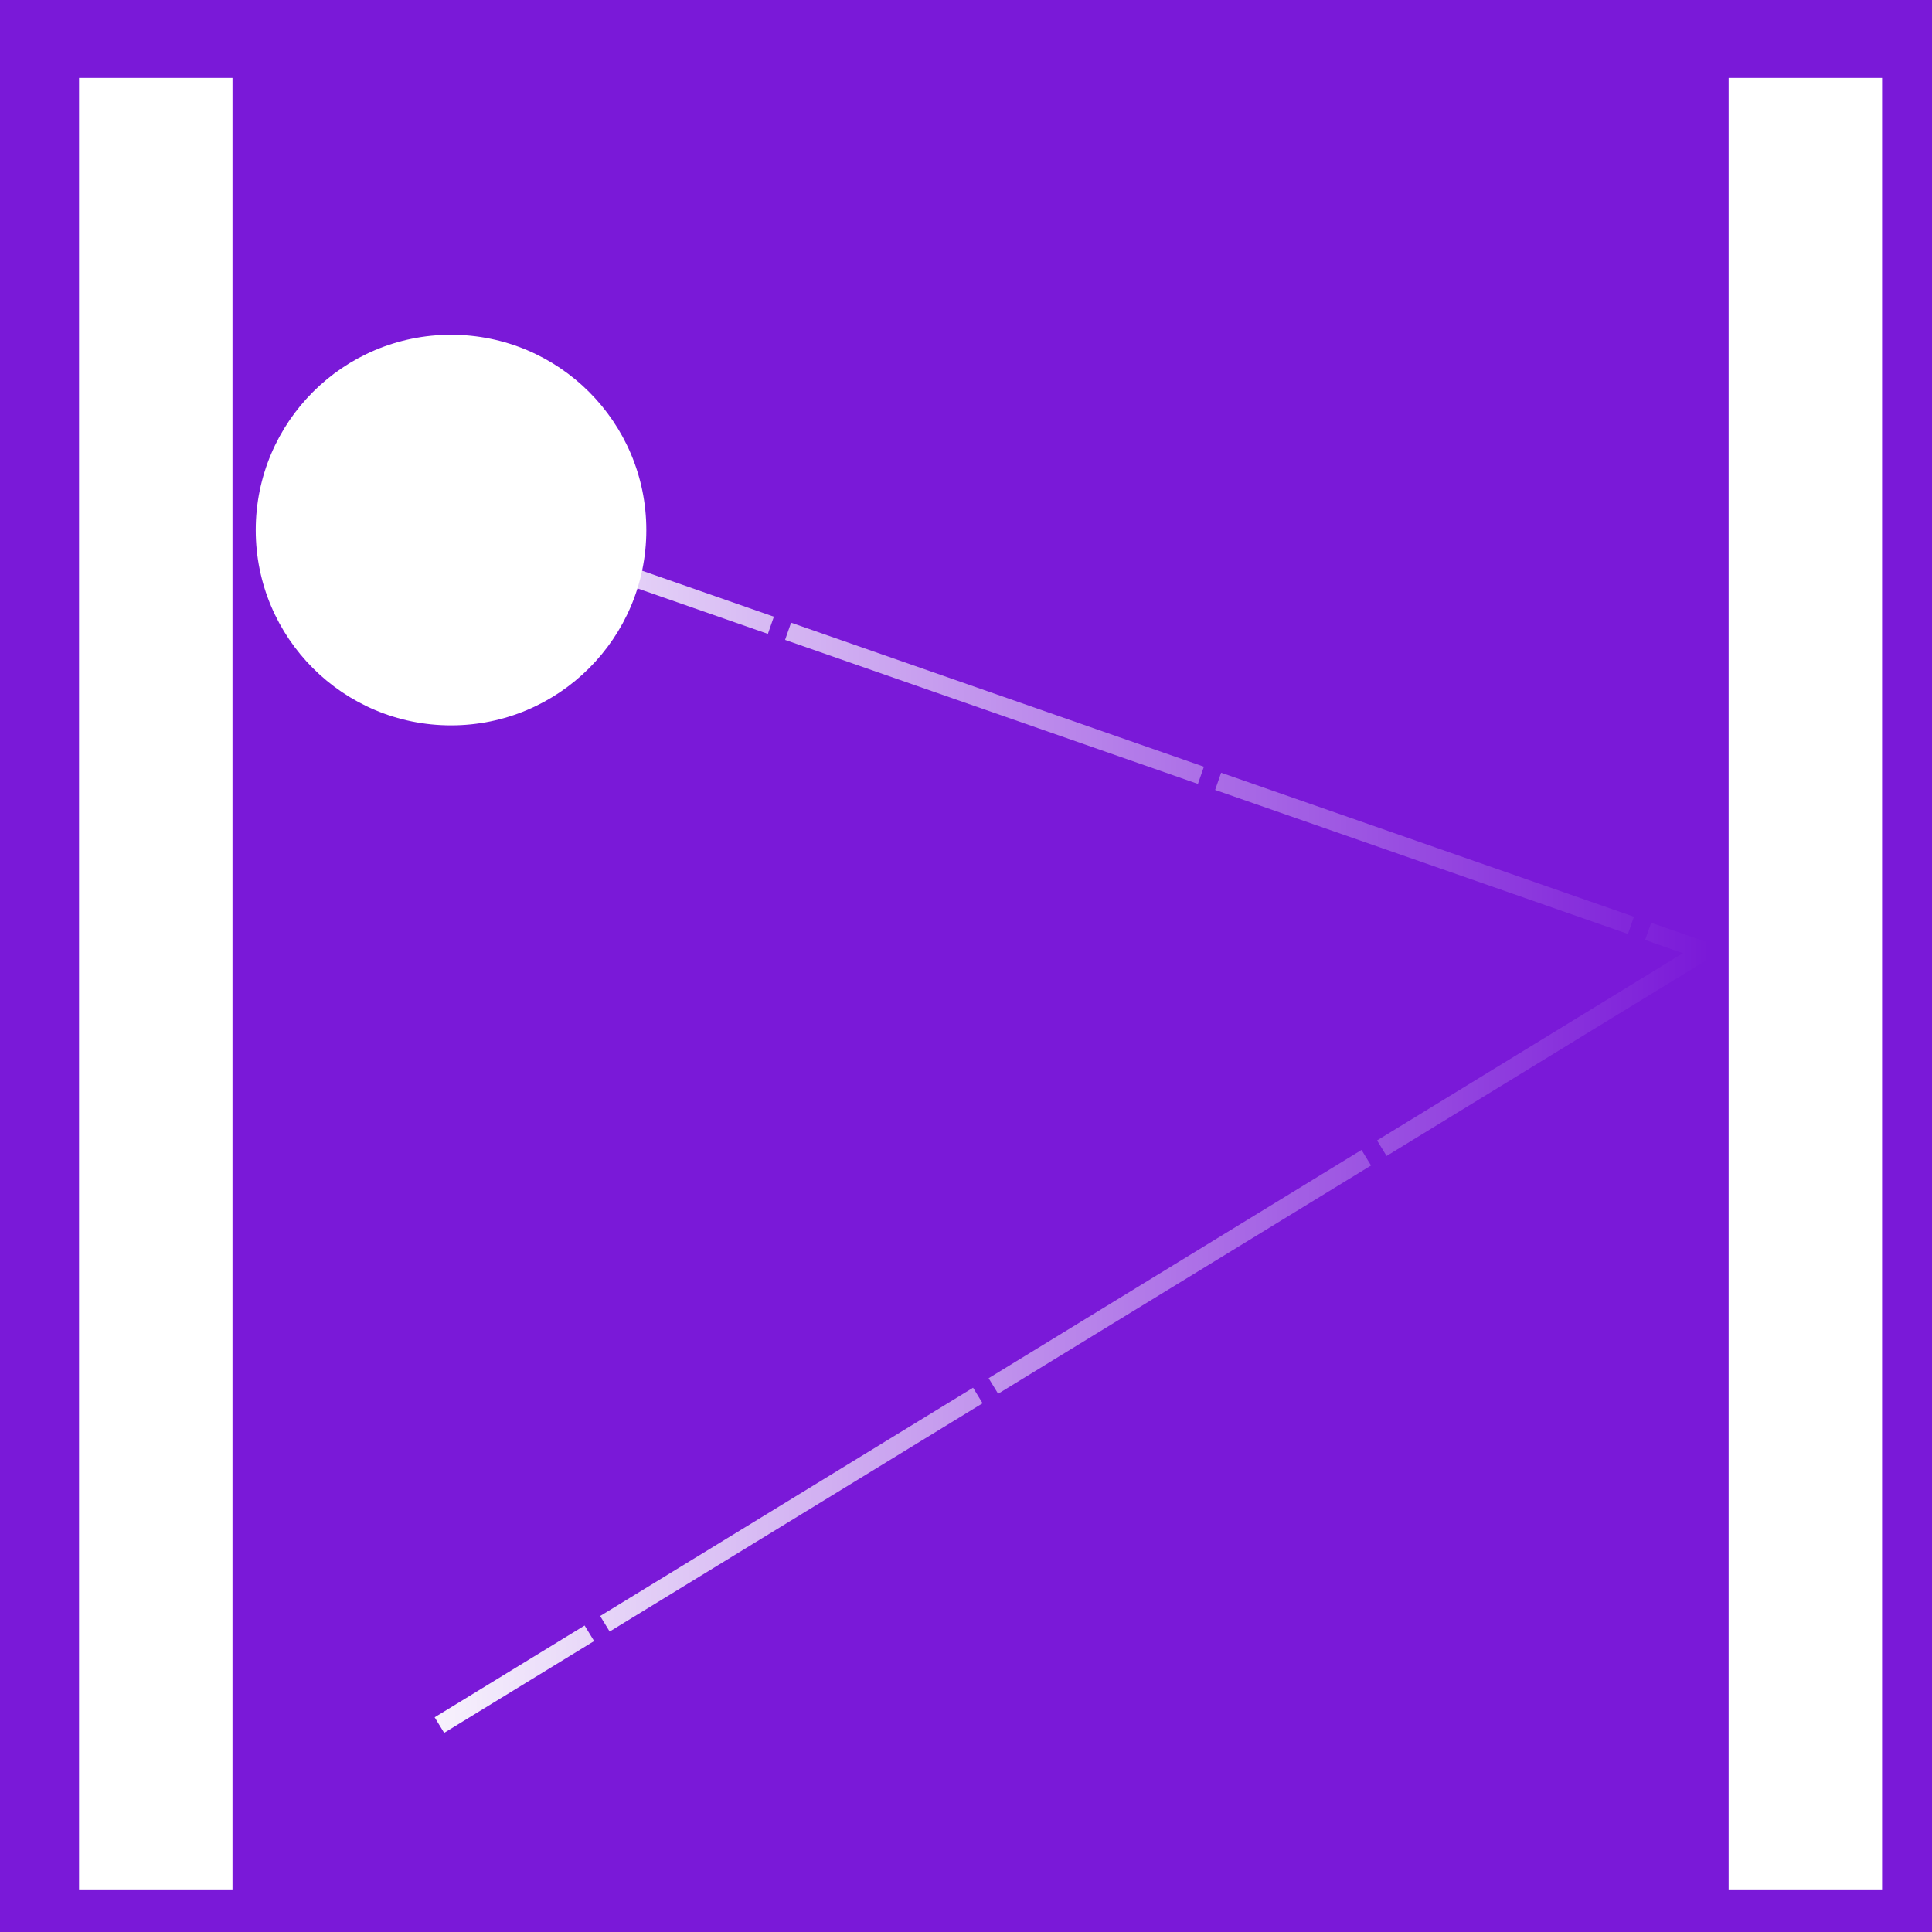
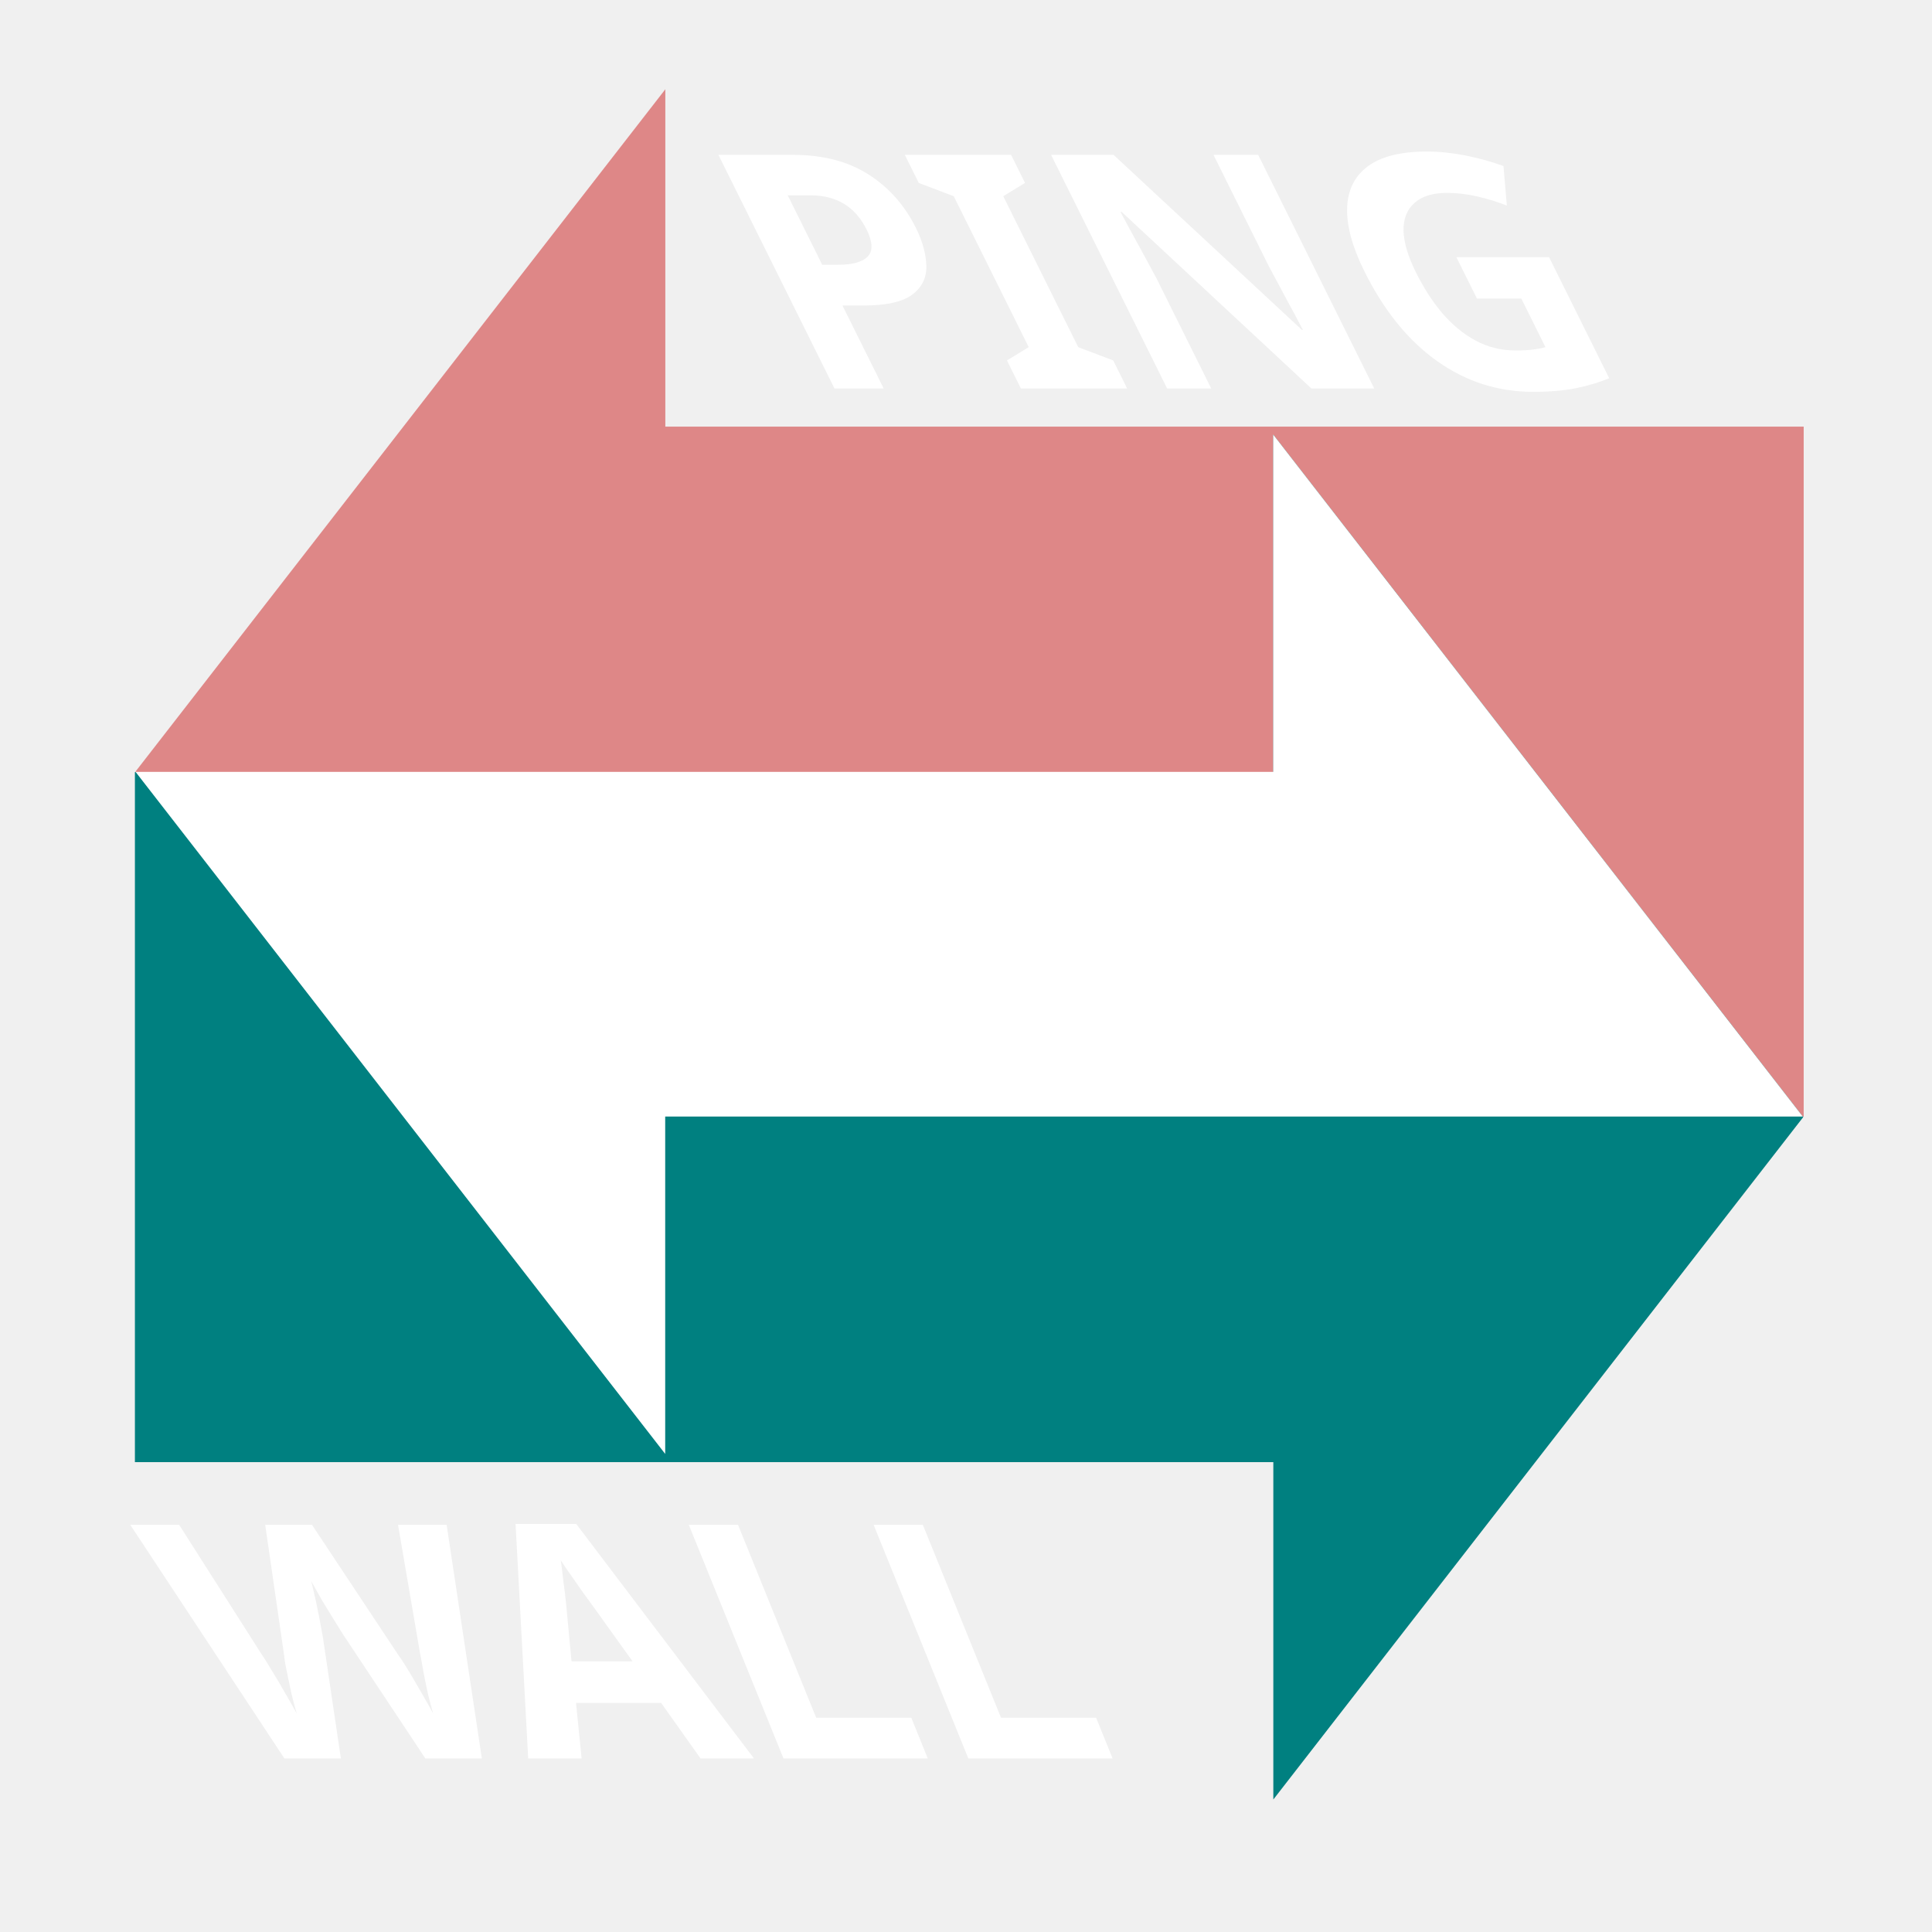
- <svg xmlns="http://www.w3.org/2000/svg" xmlns:xlink="http://www.w3.org/1999/xlink" width="456" height="456" viewBox="0 0 456 456" version="1.1" id="svg4">
-   <defs id="defs8">
-     <linearGradient id="linearGradient2119">
-       <stop style="stop-color:#ffffff;stop-opacity:1;" offset="0" id="stop2115" />
-       <stop style="stop-color:#ffffff;stop-opacity:0;" offset="1" id="stop2117" />
-     </linearGradient>
-     <linearGradient xlink:href="#linearGradient2119" id="linearGradient2121" x1="84.341" y1="260.353" x2="403.385" y2="260.353" gradientUnits="userSpaceOnUse" />
-   </defs>
-   <rect x="0" y="0" width="456" height="456" fill="#512BD4" id="rect2" style="fill:#7a19d8;fill-opacity:1" />
-   <g id="layer1">
-     <rect style="fill:#ffffff;stroke:none;stroke-width:15.891" id="rect848" width="36.217" height="427.731" x="18.657" y="18.392" />
-     <rect style="fill:#ffffff;stroke:none;stroke-width:15.891" id="rect848-1" width="36.217" height="427.731" x="408" y="18.392" />
+ <svg xmlns="http://www.w3.org/2000/svg" width="100mm" height="100mm" viewBox="0 0 100 100" version="1.1" id="svg5">
+   <defs id="defs2" />
+   <g id="layer1" style="display:inline">
+     <path id="path1408" style="opacity:1;fill:#de8787;fill-opacity:1;stroke-width:0.44" d="M 34.437,4.621 7.009,39.942 h -0.002 L 34.436,75.263 V 57.802 H 93.359 V 22.083 H 34.437 Z" />
  </g>
-   <circle style="fill:#ffffff;stroke:none;stroke-width:15.118" id="path996" r="46.094" cy="125.112" cx="106.455" />
-   <path style="fill:none;stroke:url(#linearGradient2121);stroke-width:4.3;stroke-linecap:butt;stroke-linejoin:miter;stroke-opacity:1;stroke-miterlimit:4;stroke-dasharray:103.2,4.3;stroke-dashoffset:0" d="M 84.505,113.588 C 402.224,224.433 402.224,224.433 402.224,224.433 L 103.711,407.162" id="path1907" />
+   <g id="layer2" style="display:inline;opacity:1">
+     <path id="path1408-2" style="fill:#008080;fill-opacity:1;stroke-width:0.44" d="M 65.906,22.5 93.334,57.821 h 0.001 L 65.907,93.142 V 75.68 H 6.983 V 39.962 H 65.906 Z" />
+   </g>
+   <g id="layer5" transform="translate(79.93048,-0.6036815)">
+     <path id="path1408-22" style="display:inline;opacity:1;fill:#ffffff;fill-opacity:1;stroke-width:0.44" d="m -14.03,23.095 v 17.462 h -58.883 l 27.413,35.301 V 58.397 h 58.883 z" />
+   </g>
+   <g id="layer3" style="display:inline">
+     <text xml:space="preserve" style="font-size:16.933px;display:inline;opacity:1;fill:#ffffff;fill-opacity:1;stroke-width:0.265" x="31.673" y="20.108" id="text4088" transform="skewX(26.41727)">
+       <tspan id="tspan4086" style="font-style:normal;font-variant:normal;font-weight:bold;font-stretch:normal;font-size:16.933px;font-family:sans-serif;-inkscape-font-specification:'sans-serif Bold';fill:#ffffff;stroke-width:0.265" x="31.673" y="20.108">PING</tspan>
+     </text>
+     <text xml:space="preserve" style="font-size:16.933px;display:inline;opacity:1;fill:#ffffff;fill-opacity:1;stroke-width:0.265" x="-25.243" y="91.017" id="text4194" transform="skewX(22.06058)">
+       <tspan id="tspan4192" style="font-style:normal;font-variant:normal;font-weight:bold;font-stretch:normal;font-size:16.933px;font-family:sans-serif;-inkscape-font-specification:'sans-serif Bold';fill:#ffffff;stroke-width:0.265" x="-25.243" y="91.017">WALL</tspan>
+     </text>
+   </g>
</svg>
